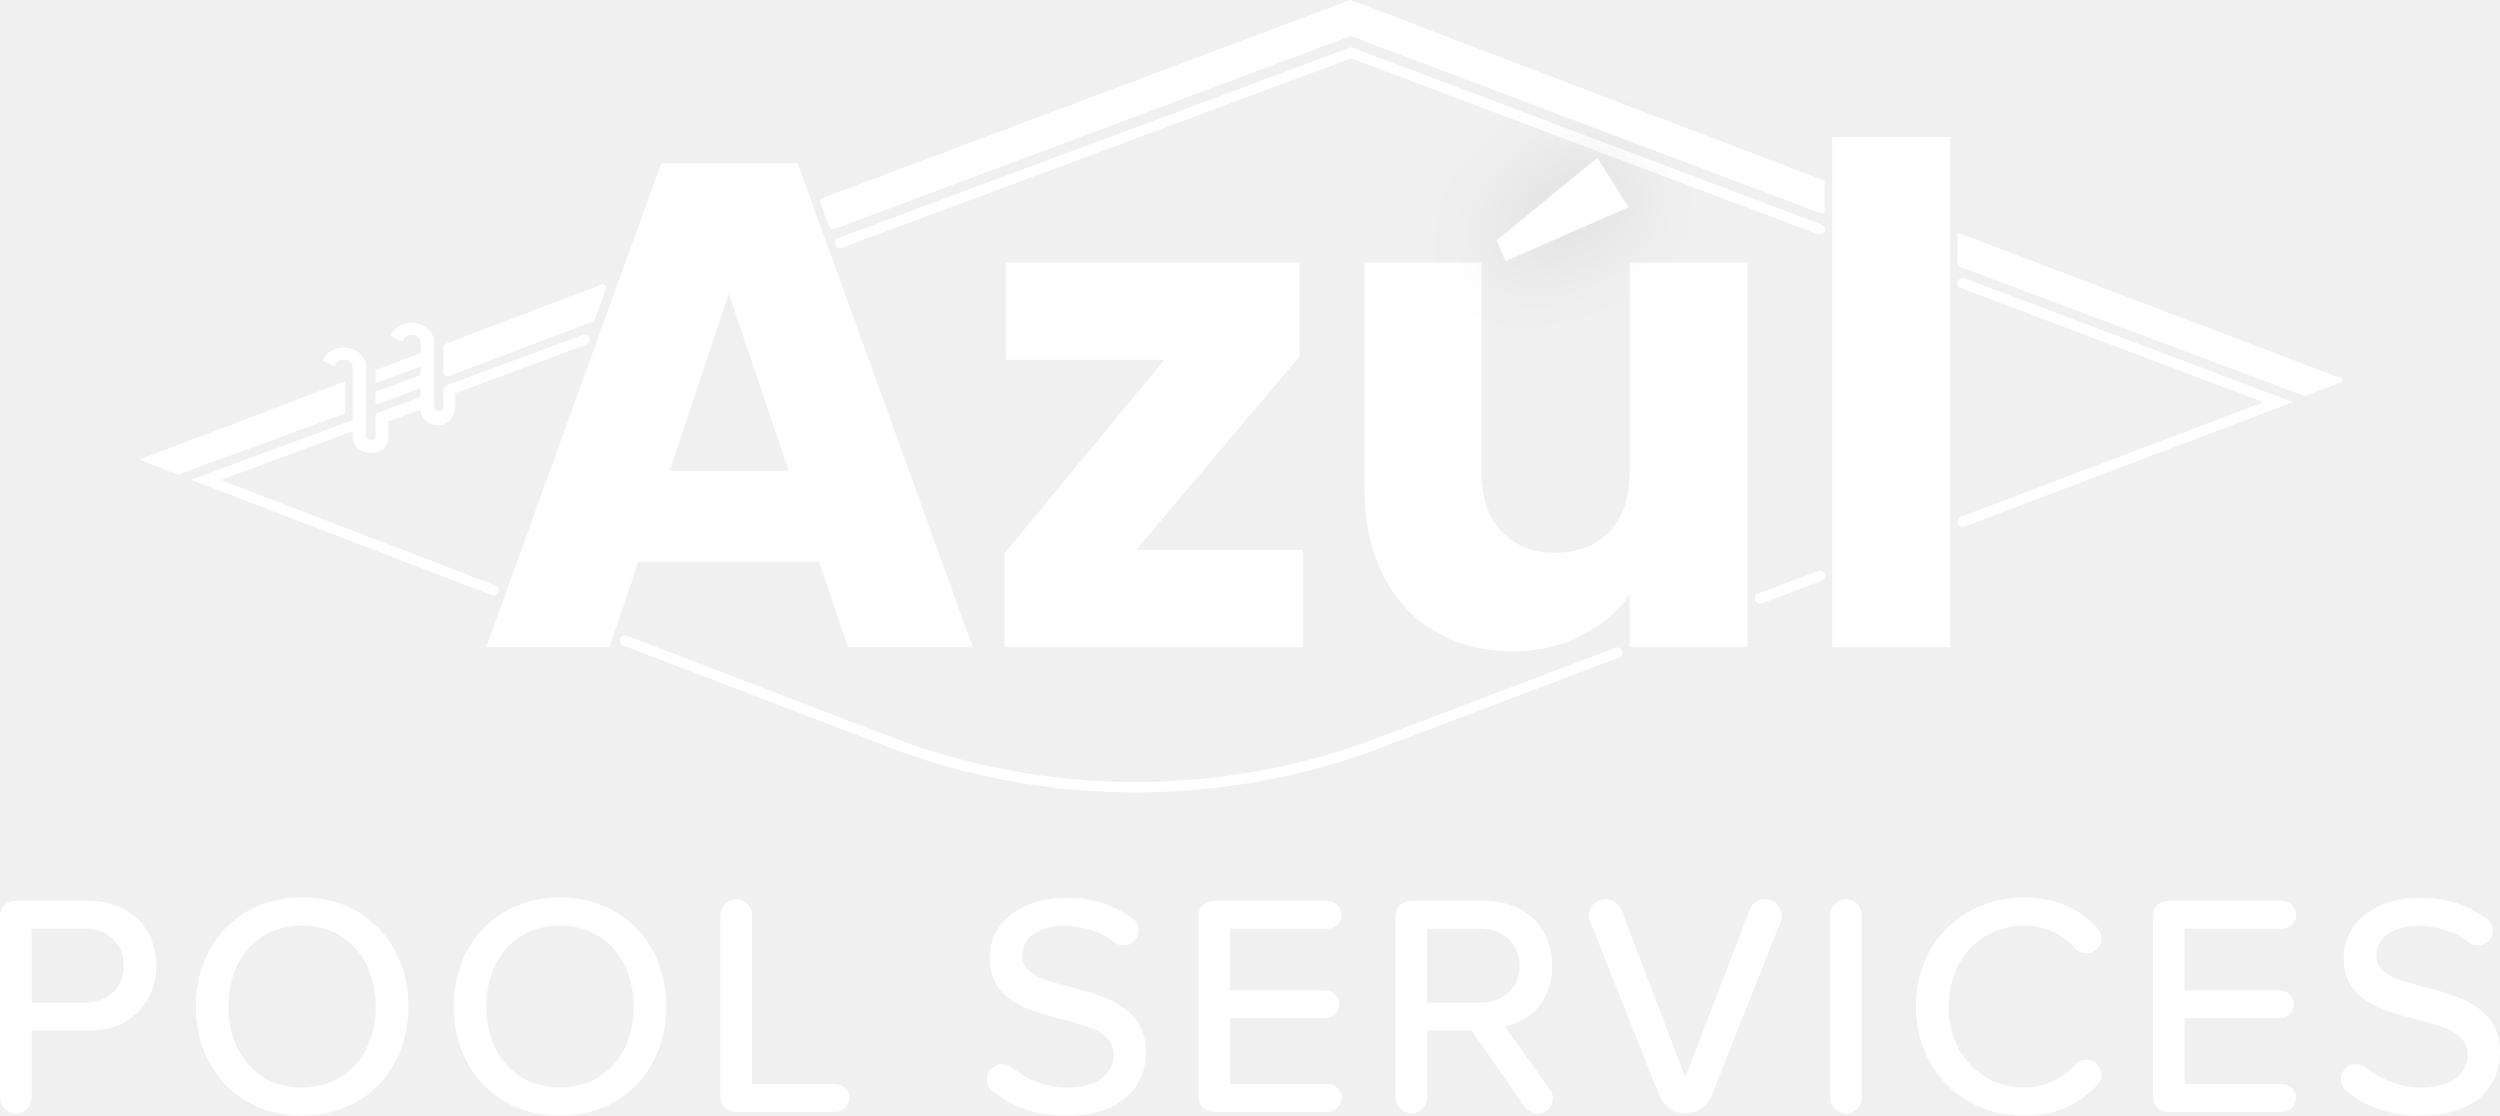
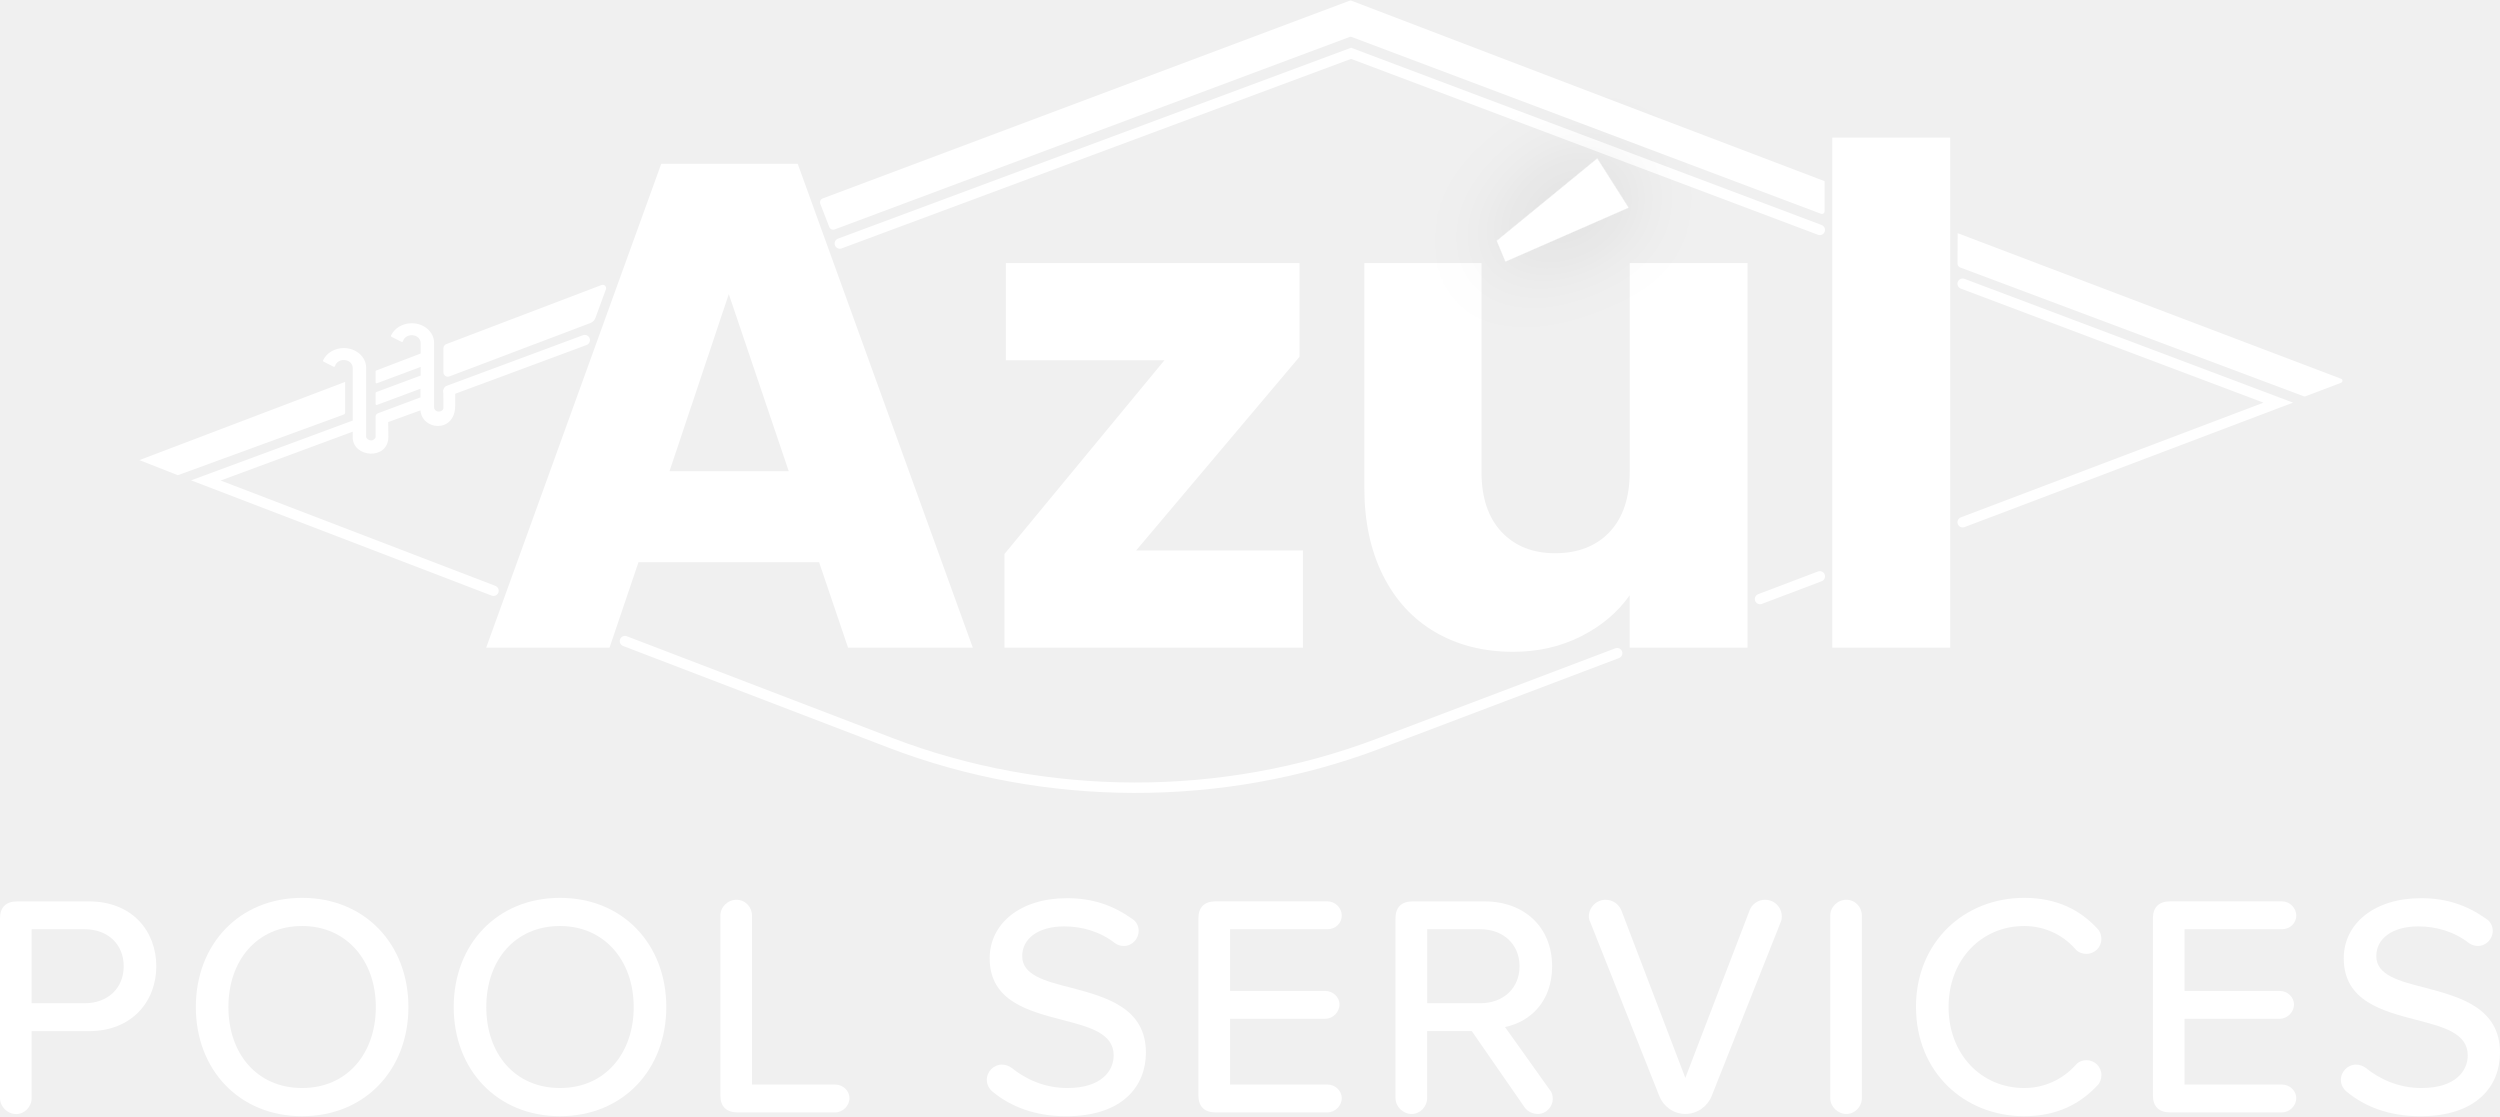
- <svg xmlns="http://www.w3.org/2000/svg" id="Layer_2" data-name="Layer 2" viewBox="0 0 600 267.75" shape-rendering="geometricPrecision" text-rendering="geometricPrecision" image-rendering="optimizeQuality">
+ <svg xmlns="http://www.w3.org/2000/svg" id="Layer_2" data-name="Layer 2" width="600" height="268" viewBox="0 0 600 267.75" preserveAspectRatio="xMidYMid meet" shape-rendering="geometricPrecision" text-rendering="geometricPrecision">
  <defs>
    <filter id="drop-shadow-1" x="86.54" y="2.88" width="412" height="184" filterUnits="userSpaceOnUse">
      <feOffset dx="0" dy="0" />
      <feGaussianBlur result="blur" stdDeviation="10" />
      <feFlood flood-color="#000" flood-opacity=".15" />
      <feComposite in2="blur" operator="in" />
      <feComposite in="SourceGraphic" />
    </filter>
    <filter id="drop-shadow-2" x="328.54" y="7.88" width="93" height="85" filterUnits="userSpaceOnUse">
      <feOffset dx="0" dy="0" />
      <feGaussianBlur result="blur-2" stdDeviation="10" />
      <feFlood flood-color="#000" flood-opacity=".15" />
      <feComposite in2="blur-2" operator="in" />
      <feComposite in="SourceGraphic" />
    </filter>
  </defs>
  <g id="Layer_4" data-name="Layer 4">
    <g>
      <g shape-rendering="geometricPrecision">
        <path d="M0,263.43v-43.2c0-2.58,1.44-4.02,4.1-4.02h17.24c10.4,0,16.17,7.14,16.17,15.57s-5.85,15.57-16.17,15.57H7.59v16.1c0,2.05-1.67,3.8-3.72,3.8s-3.87-1.75-3.87-3.8ZM20.35,222.88H7.59v17.77h12.76c5.47,0,9.34-3.57,9.34-8.88s-3.87-8.88-9.34-8.88Z" style="fill: #fff;" />
        <path d="M72.51,215.36c15.11,0,25.51,11.16,25.51,26.2s-10.4,26.2-25.51,26.2-25.51-11.16-25.51-26.2,10.4-26.2,25.51-26.2ZM72.51,222.12c-10.86,0-17.69,8.28-17.69,19.44s6.83,19.44,17.69,19.44,17.69-8.35,17.69-19.44-6.99-19.44-17.69-19.44Z" style="fill: #fff;" />
        <path d="M134.4,215.36c15.11,0,25.51,11.16,25.51,26.2s-10.4,26.2-25.51,26.2-25.51-11.16-25.51-26.2,10.4-26.2,25.51-26.2ZM134.4,222.12c-10.86,0-17.69,8.28-17.69,19.44s6.83,19.44,17.69,19.44,17.69-8.35,17.69-19.44-6.99-19.44-17.69-19.44Z" style="fill: #fff;" />
        <path d="M172.89,262.82v-43.2c0-2.05,1.75-3.8,3.87-3.8s3.72,1.75,3.72,3.8v40.55h19.97c1.82,0,3.42,1.44,3.42,3.26s-1.59,3.42-3.42,3.42h-23.46c-2.66,0-4.1-1.44-4.1-4.02Z" style="fill: #fff;" />
        <path d="M236.83,259.02c0-1.97,1.67-3.64,3.64-3.64.84,0,1.67.3,2.28.76,3.42,2.73,7.9,4.86,13.44,4.86,8.2,0,11.09-4.18,11.09-7.82,0-5.32-5.77-6.83-12.22-8.5-8.12-2.13-17.54-4.48-17.54-14.81,0-8.35,7.37-14.43,18.53-14.43,6.15,0,11.01,1.67,15.64,4.94.99.61,1.59,1.67,1.59,2.89,0,1.97-1.59,3.64-3.57,3.64-.84,0-1.59-.3-2.13-.68-3.57-2.81-7.97-4.02-12.15-4.02-6.23,0-10.1,2.89-10.1,7.14,0,4.56,5.47,6,11.77,7.59,8.28,2.2,17.92,4.78,17.92,15.57,0,7.9-5.47,15.26-19.13,15.26-7.44,0-13.29-2.28-17.62-5.85-.84-.68-1.44-1.67-1.44-2.89Z" style="fill: #fff;" />
        <path d="M287.62,262.82v-42.6c0-2.58,1.44-4.02,4.1-4.02h26.88c1.82,0,3.42,1.52,3.42,3.42s-1.59,3.27-3.42,3.27h-23.39v14.81h22.85c1.82,0,3.42,1.44,3.42,3.26s-1.59,3.42-3.42,3.42h-22.85v15.79h23.39c1.82,0,3.42,1.44,3.42,3.26s-1.59,3.42-3.42,3.42h-26.88c-2.66,0-4.1-1.44-4.1-4.02Z" style="fill: #fff;" />
        <path d="M372.66,263.73c0,1.59-1.44,3.49-3.57,3.49-1.29,0-2.51-.61-3.19-1.59l-12.68-18.3h-10.71v16.1c0,2.05-1.67,3.8-3.72,3.8s-3.87-1.75-3.87-3.8v-43.2c0-2.58,1.44-4.02,4.1-4.02h17.24c9.64,0,16.25,6.23,16.25,15.57,0,8.5-5.31,13.36-11.31,14.58l10.71,15.03c.46.53.76,1.14.76,2.35ZM342.52,240.65h12.76c5.47,0,9.41-3.57,9.41-8.88s-3.95-8.88-9.41-8.88h-12.76v17.77Z" style="fill: #fff;" />
        <path d="M398.25,262.97l-16.55-41.69c-.23-.46-.38-.91-.38-1.44,0-2.2,1.82-4.02,4.02-4.02,1.75,0,3.19,1.06,3.8,2.58l15.34,40.17,15.41-40.17c.53-1.52,2.05-2.58,3.72-2.58,2.28,0,4.02,1.82,4.02,4.02,0,.53-.08.99-.3,1.44l-16.55,41.69c-.99,2.43-3.42,4.25-6.3,4.25s-5.24-1.82-6.23-4.25Z" style="fill: #fff;" />
        <path d="M439.26,263.43v-43.81c0-2.05,1.75-3.8,3.87-3.8s3.72,1.75,3.72,3.8v43.81c0,2.05-1.67,3.8-3.72,3.8s-3.87-1.75-3.87-3.8Z" style="fill: #fff;" />
        <path d="M459.83,241.56c0-15.57,11.54-26.2,25.97-26.2,7.9,0,13.52,2.96,17.62,7.44.61.61.91,1.52.91,2.43,0,1.97-1.59,3.57-3.57,3.57-1.14,0-2.13-.46-2.73-1.21-2.96-3.34-7.29-5.47-12.22-5.47-10.25,0-18.15,8.05-18.15,19.44s7.9,19.44,18.15,19.44c4.94,0,9.26-2.13,12.3-5.47.61-.76,1.52-1.21,2.66-1.21,1.97,0,3.57,1.59,3.57,3.57,0,.91-.3,1.82-.91,2.43-4.18,4.48-9.72,7.44-17.62,7.44-14.43,0-25.97-10.63-25.97-26.2Z" style="fill: #fff;" />
        <path d="M516.7,262.82v-42.6c0-2.58,1.44-4.02,4.1-4.02h26.88c1.82,0,3.42,1.52,3.42,3.42s-1.59,3.27-3.42,3.27h-23.39v14.81h22.85c1.82,0,3.42,1.44,3.42,3.26s-1.59,3.42-3.42,3.42h-22.85v15.79h23.39c1.82,0,3.42,1.44,3.42,3.26s-1.59,3.42-3.42,3.42h-26.88c-2.66,0-4.1-1.44-4.1-4.02Z" style="fill: #fff;" />
        <path d="M561.81,259.02c0-1.97,1.67-3.64,3.64-3.64.84,0,1.67.3,2.28.76,3.42,2.73,7.9,4.86,13.44,4.86,8.2,0,11.09-4.18,11.09-7.82,0-5.32-5.77-6.83-12.22-8.5-8.12-2.13-17.54-4.48-17.54-14.81,0-8.35,7.37-14.43,18.53-14.43,6.15,0,11.01,1.67,15.64,4.94.99.61,1.59,1.67,1.59,2.89,0,1.97-1.59,3.64-3.57,3.64-.84,0-1.59-.3-2.13-.68-3.57-2.81-7.97-4.02-12.15-4.02-6.23,0-10.1,2.89-10.1,7.14,0,4.56,5.47,6,11.77,7.59,8.28,2.2,17.92,4.78,17.92,15.57,0,7.9-5.47,15.26-19.13,15.26-7.44,0-13.29-2.28-17.62-5.85-.84-.68-1.44-1.67-1.44-2.89Z" style="fill: #fff;" />
      </g>
      <g>
        <path d="M84.84,102.07l-35.43,13.11c7.77,2.98,37.02,14.2,69.03,26.47" style="fill: none; fill-rule: evenodd; stroke: #fff; stroke-linecap: round; stroke-miterlimit: 10; stroke-width: 2.5px;" />
        <path d="M106.65,93.67l.02,4.22c-.12.66-.87,1.14-1.69.97-.63-.13-1.05-.66-1.05-1.22v-1.55h0v-13.95c0-2.44-2.3-4.44-5.11-4.44h0c-2.14,0-3.98,1.16-4.74,2.79h0s2.4,1.21,2.4,1.21c0,0,0,0,0,0,.28-1.11,1.6-1.9,3.01-1.55,1.04.26,1.72,1.13,1.72,2.07v2.67s0,0,0,0l-10.82,4.14s0,0,0,0v2.59s10.82-4.05,10.82-4.05c0,0,0,2.61,0,2.61,0,0,0,0,0,0l-10.82,4.03h0v2.61s10.78-4.01,10.78-4.01v2.61s0,0,0,0l-10.39,3.88c-.23.09-.39.31-.39.56v4.83c0,.17-.04.33-.12.48h0s-.51.67-1.17.66c-.79,0-1.48-.62-1.48-1.15v-2.63h0v-13.95c0-2.44-2.3-4.44-5.11-4.44-2.14,0-3.98,1.16-4.74,2.79h0s2.4,1.21,2.4,1.21h0c.28-1.11,1.6-1.9,3.01-1.55,1.04.26,1.72,1.13,1.72,2.07v2.91h0s0-.04,0-.04v13.69c-.1,4.68,8.13,5.39,8.06-.11l-.05-3.63,8.23-2.99c.05,4.87,7.85,5.65,7.85-.75v-4.51l-2.35.93Z" style="fill: #fff; fill-rule: evenodd; stroke: #fff; stroke-linejoin: round; stroke-width: .5px;" />
        <line x1="107.65" y1="93.64" x2="140.34" y2="81.5" style="fill: none; stroke: #fff; stroke-linecap: round; stroke-linejoin: round; stroke-width: 2.5px;" />
        <path d="M149.99,153.74c34.16,13.09,63.65,24.39,63.65,24.39,37.29,14.31,79.77,14.4,117.14.24l57.34-21.73M436.75,55.05l-112.49-42.38-122.7,45.65M422.41,143.64l14.35-5.44" style="fill: none; fill-rule: evenodd; stroke: #fff; stroke-linecap: round; stroke-miterlimit: 10; stroke-width: 2.5px;" />
        <polyline points="471.04 125.21 546.78 96.51 471.04 67.97" style="fill: none; fill-rule: evenodd; stroke: #fff; stroke-linecap: round; stroke-miterlimit: 10; stroke-width: 2.5px;" />
      </g>
      <g>
        <g shape-rendering="geometricPrecision" text-rendering="geometricPrecision">
          <path d="M196.58,134.8h-43.34l-6.95,20.51h-29.61l42.02-116.13h32.75l42.02,116.13h-29.94l-6.95-20.51ZM189.3,112.97l-14.39-42.51-14.23,42.51h28.62Z" style="fill: #fff;" />
          <path d="M272.68,131.99h40.03v23.33h-71.63v-22.5l38.38-46.48h-38.05v-23.33h70.47v22.5l-39.21,46.48Z" style="fill: #fff;" />
          <path d="M419.41,63.01v92.31h-28.29v-12.57c-2.87,4.08-6.76,7.36-11.66,9.84-4.91,2.48-10.34,3.72-16.29,3.72-7.06,0-13.29-1.57-18.69-4.71-5.4-3.14-9.59-7.69-12.57-13.65-2.98-5.96-4.47-12.96-4.47-21.01v-53.93h28.12v50.12c0,6.18,1.6,10.98,4.8,14.39,3.2,3.42,7.5,5.13,12.9,5.13s9.87-1.71,13.07-5.13c3.2-3.42,4.8-8.21,4.8-14.39v-50.12h28.29Z" style="fill: #fff;" />
          <path d="M468.04,32.9v122.42h-28.29V32.9h28.29Z" style="fill: #fff;" />
        </g>
        <polygon points="359.24 57.67 361.31 62.64 390.83 49.71 383.34 37.93 359.24 57.67" style="fill: #fff; filter: url(#drop-shadow-2);" />
      </g>
      <path d="M42.67,113.93l39.86-14.58c.18-.07.3-.24.3-.44v-7.38s-49.38,18.77-49.38,18.77c0,0,6.61,2.62,9.22,3.62Z" style="fill: #fff; fill-rule: evenodd;" />
      <path d="M470.48,64.08l82.44,30.91c.12.04.25.04.36,0l8.58-3.25c.44-.17.45-.79,0-.96-7.52-2.86-46.71-17.74-92.02-34.94l-.04,7.27c0,.43.26.82.67.97Z" style="fill: #fff; fill-rule: evenodd;" />
      <path d="M437.91,43.36C382.29,22.24,327.68,1.31,324.3.03c-.11-.04-.23-.04-.34,0l-126.51,47.47c-.52.2-.78.78-.58,1.29l2.16,5.58c.2.51.77.76,1.28.57l123.66-46.22c.12-.04.25-.04.36,0l112.73,42.47c.41.15.84-.15.84-.58v-7.27Z" style="fill: #fff; fill-rule: evenodd;" />
      <path d="M145.42,69.31c.23-.65-.41-1.27-1.05-1.03l-37.26,14.18c-.41.16-.69.55-.69,1,0,1.35,0,3.95,0,5.75,0,.75.75,1.27,1.45,1,6.03-2.28,29.02-11,33.84-12.82.57-.21,1-.67,1.2-1.24l2.51-6.84Z" style="fill: #fff; fill-rule: evenodd;" />
    </g>
  </g>
</svg>
